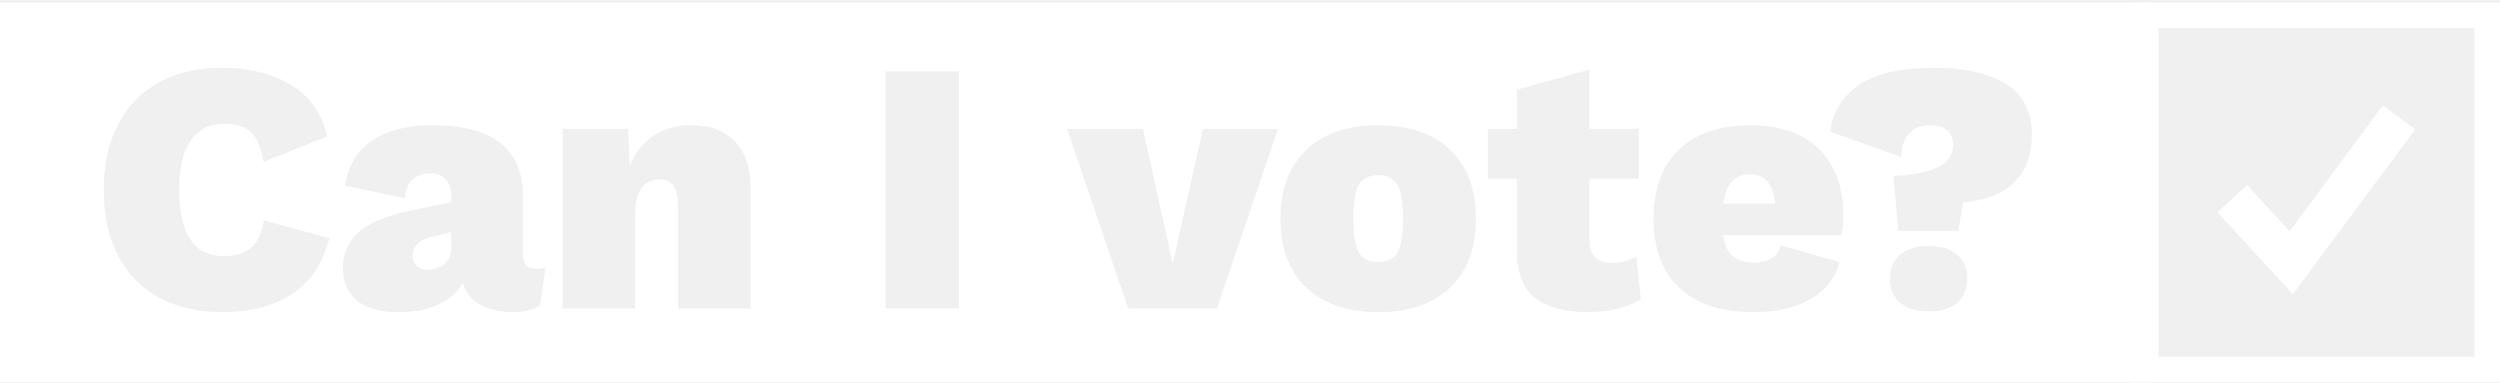
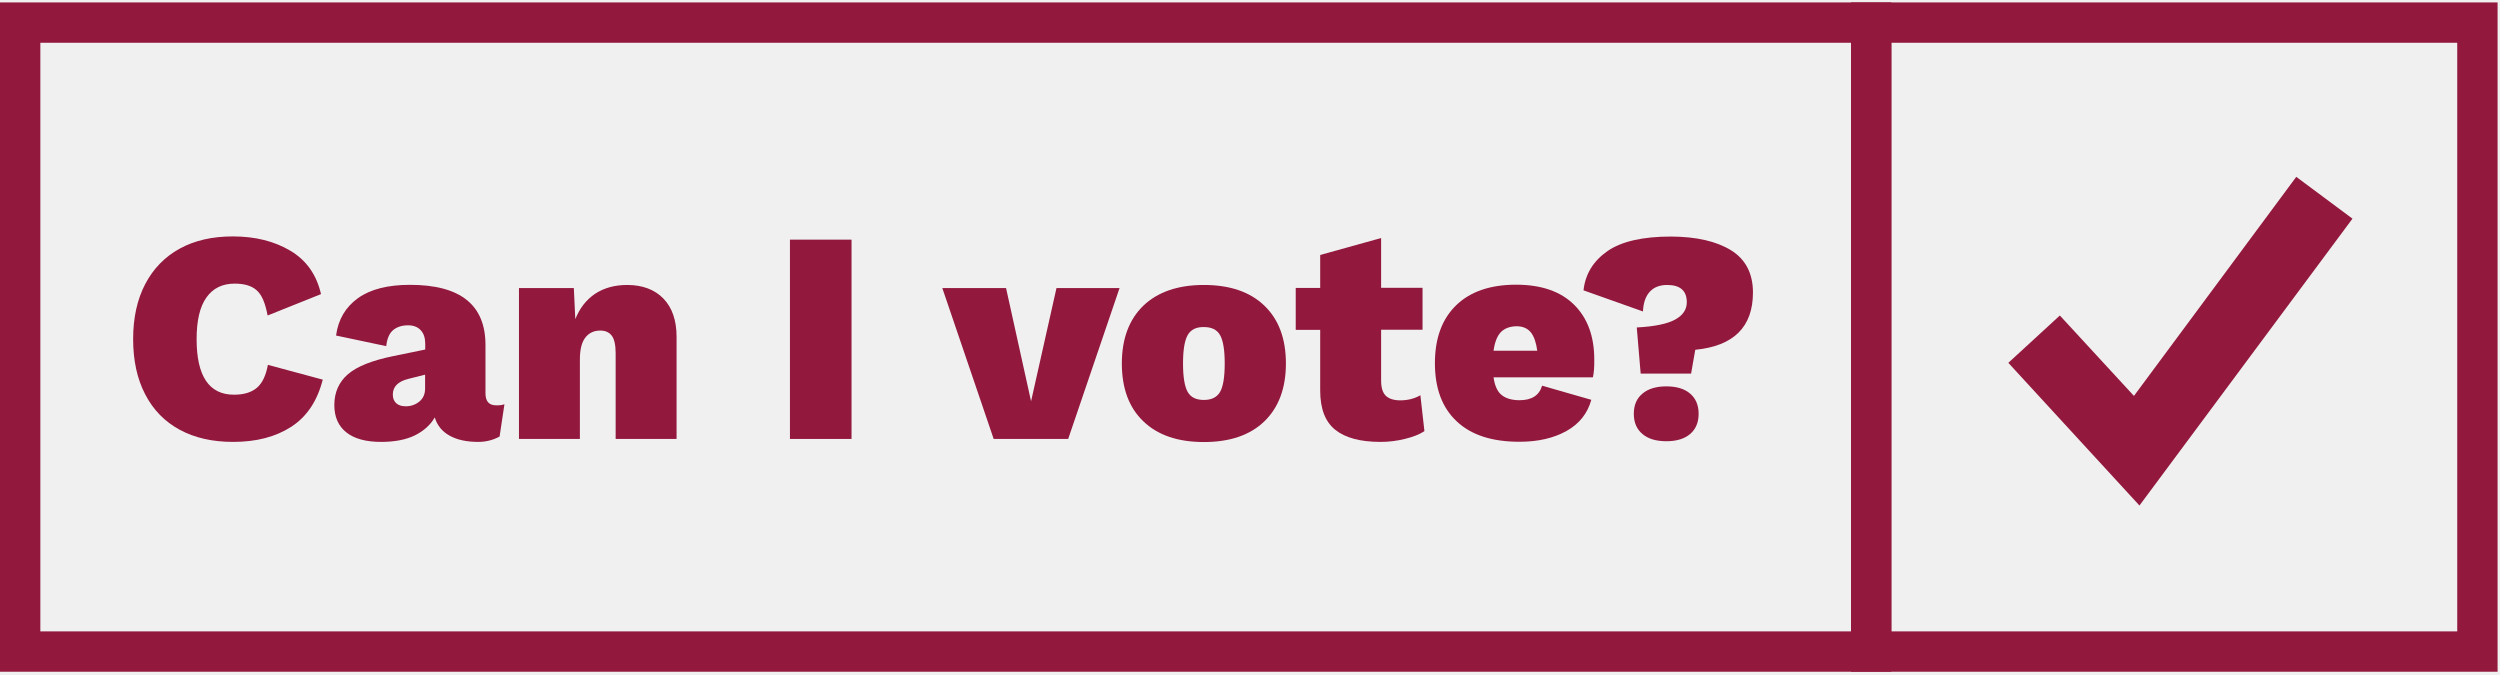
- <svg xmlns="http://www.w3.org/2000/svg" version="1.1" id="Layer_1" x="0px" y="0px" viewBox="0 0 981 150" style="enable-background:new 0 0 981 150;" xml:space="preserve">
+ <svg xmlns="http://www.w3.org/2000/svg" version="1.1" id="Layer_1" x="0px" y="0px" viewBox="0 0 185.9 50.13" style="enable-background:new 0 0 185.9 50.13;" xml:space="preserve">
  <style type="text/css">
- 	.st0{fill:#FFFFFF;}
- 	.st1{fill:none;}
- 	.st2{fill:none;stroke:#FFFFFF;stroke-width:10;}
- 	.st3{enable-background:new    ;}
+ 	.st0{fill:none;}
+ 	.st1{fill:none;stroke:#93183E;stroke-width:3;}
+ 	.st2{fill:#93183E;}
</style>
-   <g id="Group_6" transform="translate(-541 -271)">
-     <g id="Group_5" transform="translate(1209.088 -196.818)">
-       <path id="Path_13" class="st0" d="M-127.27,536.57c-3.57,0-6.09,1.25-7.54,3.74c-1.46,2.49-2.18,6.93-2.19,13.32    c0,6.39,0.73,10.84,2.19,13.32s3.97,3.73,7.54,3.74c3.57,0,6.09-1.25,7.54-3.74s2.19-6.93,2.18-13.32    c0-6.39-0.73-10.83-2.18-13.32C-121.18,537.82-123.69,536.57-127.27,536.57z" />
-       <path id="Path_14" class="st0" d="M18.81,536.29c-2.69-0.16-5.32,0.81-7.26,2.68c-1.74,1.79-2.89,4.7-3.45,8.74h20.44    c-0.47-3.85-1.48-6.72-3.03-8.6C23.83,537.18,21.36,536.14,18.81,536.29z" />
-       <path id="Path_15" class="st0" d="M-506.13,568.16c-0.1,1.54,0.49,3.04,1.62,4.09c1.21,0.99,2.74,1.49,4.3,1.41    c2.33,0.04,4.6-0.73,6.42-2.19c1.85-1.49,2.87-3.77,2.75-6.13v-6.49l-7.76,1.97C-503.69,562.05-506.13,564.49-506.13,568.16z" />
-       <path id="Path_16" class="st0" d="M-668.09,468.82v149h844v-149H-668.09z M-553.57,583.24c-7.29,4.7-16.33,7.05-27.14,7.05    c-9.59,0-17.88-1.88-24.89-5.64c-6.95-3.71-12.59-9.47-16.14-16.5c-3.76-7.24-5.64-15.84-5.64-25.8c0-9.96,1.88-18.54,5.64-25.73    c3.57-7,9.17-12.75,16.07-16.5c6.95-3.81,15.23-5.71,24.82-5.71c10.53,0,19.5,2.23,26.93,6.7s12.18,11.21,14.24,20.23    l-24.96,10.01c-1.03-5.73-2.73-9.66-5.08-11.77c-2.35-2.12-5.78-3.17-10.29-3.17c-5.73,0-10.13,2.16-13.18,6.48    s-4.58,10.81-4.58,19.46c0,17.3,5.83,25.94,17.48,25.94c4.7,0,8.29-1.1,10.79-3.31s4.16-5.76,5.01-10.65l25.66,6.91    C-541.38,571.22-546.29,578.55-553.57,583.24z M-456.21,587.76c-3.07,1.68-6.51,2.56-10.01,2.54c-5.36,0-9.8-0.96-13.33-2.89    c-3.4-1.77-5.92-4.85-6.98-8.53c-2.2,3.69-5.47,6.62-9.38,8.39c-4.18,2.02-9.42,3.03-15.72,3.03c-7.15,0-12.57-1.48-16.29-4.44    c-3.71-2.96-5.57-7.21-5.57-12.76c-0.18-5.51,2.15-10.8,6.34-14.38c4.23-3.67,11.28-6.49,21.15-8.46l14.95-3.1v-2.68    c0.14-2.31-0.61-4.58-2.11-6.34c-1.56-1.56-3.72-2.38-5.92-2.26c-2.49-0.11-4.94,0.67-6.91,2.18c-1.79,1.46-2.87,3.97-3.24,7.54    l-23.41-4.93c1.03-7.52,4.44-13.35,10.22-17.48c5.78-4.14,13.89-6.2,24.32-6.2c23.5,0,35.25,9.35,35.25,28.06v22.56    c0,3.76,1.64,5.64,4.93,5.64c1.34,0.04,2.67-0.15,3.95-0.56L-456.21,587.76z M-373.59,588.88h-28.48v-40.04    c0-3.85-0.61-6.58-1.83-8.18c-1.29-1.63-3.29-2.53-5.36-2.4c-2.75-0.12-5.39,1.12-7.05,3.31c-1.69,2.21-2.54,5.62-2.54,10.22    v37.08h-28.48v-70.5h25.66l0.71,14.52c1.79-4.82,5.04-8.96,9.31-11.84c4.46-2.82,9.67-4.24,14.95-4.09    c7.24,0,12.9,2.11,16.99,6.34c4.09,4.23,6.13,10.2,6.13,17.91L-373.59,588.88z M-291.81,588.88h-28.76v-93.06h28.76V588.88z     M-190.57,588.88h-34.83l-23.97-70.5h29.75l11.7,52.88l11.85-52.88h29.47L-190.57,588.88z M-99,580.64    c-6.72,6.44-16.15,9.66-28.27,9.66c-12.13,0-21.55-3.22-28.27-9.66c-6.72-6.44-10.08-15.44-10.08-27c0-11.56,3.36-20.56,10.08-27    c6.72-6.44,16.14-9.66,28.27-9.66s21.55,3.22,28.27,9.65c6.72,6.44,10.08,15.44,10.08,27C-88.92,565.19-92.28,574.19-99,580.64z     M-33.37,588.88c-3.69,0.92-7.48,1.39-11.28,1.41c-9.4,0-16.45-1.88-21.15-5.64s-7.05-9.87-7.05-18.33v-28.34h-11.42v-19.6h11.42    v-15.37l28.48-7.9v23.26h19.32v19.6h-19.32v23.83c0,3.29,0.73,5.64,2.19,7.05c1.46,1.41,3.69,2.11,6.7,2.11    c3.31,0.07,6.57-0.76,9.45-2.4l1.83,16.64C-27.02,586.95-30.12,588.19-33.37,588.88L-33.37,588.88z M54.48,560.12H8.09    c0.57,3.95,1.83,6.72,3.81,8.32s4.75,2.4,8.32,2.4c5.73,0,9.26-2.26,10.57-6.77l22.98,6.63c-1.69,6.27-5.9,11.55-11.63,14.59    c-5.97,3.34-13.28,5.01-21.92,5.01c-12.79,0-22.56-3.17-29.33-9.52s-10.15-15.39-10.15-27.14c0-11.65,3.31-20.68,9.94-27.07    c6.63-6.39,15.96-9.59,27.99-9.59c11.75,0,20.77,3.13,27.07,9.38s9.45,14.78,9.45,25.59C55.24,554.69,55.01,557.43,54.48,560.12z     M99.88,586.63c-2.63,2.26-6.35,3.38-11.14,3.38c-4.79,0-8.53-1.13-11.21-3.38c-2.68-2.26-4.02-5.41-4.02-9.45    c0-4.04,1.34-7.19,4.02-9.45c2.68-2.26,6.42-3.38,11.21-3.38s8.51,1.13,11.14,3.38c2.63,2.26,3.95,5.41,3.95,9.45    C103.83,581.22,102.51,584.37,99.88,586.63L99.88,586.63z M102.28,547.29l-1.97,11.14H76.76l-1.83-21.57    c8.36-0.47,14.36-1.71,17.98-3.74c3.62-2.02,5.43-4.73,5.43-8.11c0-5.36-3.06-8.04-9.17-8.04c-3-0.15-5.92,0.97-8.04,3.1    c-1.97,2.07-3.05,5.17-3.24,9.3l-27.78-9.87c0.85-7.61,4.56-13.7,11.14-18.26c6.58-4.56,16.5-6.84,29.75-6.83    c11.84,0,21.17,2.12,27.99,6.35c6.82,4.23,10.22,10.81,10.22,19.74C129.21,536.57,120.23,545.5,102.28,547.29L102.28,547.29z" />
-     </g>
-     <g id="Rectangle_138" transform="translate(1378 272)">
-       <rect y="0" class="st1" width="144" height="149" />
-       <rect x="5" y="5" class="st2" width="134" height="139" />
-     </g>
-     <g class="st3">
-       <path class="st0" d="M1488.73,321.79l-48.03,64.67l-29.56-32.16l11.62-10.68l16.7,18.12l36.58-49.39L1488.73,321.79z" />
+   <g>
+     <rect x="137.45" class="st0" width="48.45" height="50.13" />
+     <rect x="139.14" y="1.68" class="st1" width="45.08" height="46.77" />
+     <rect x="1.5" y="1.68" class="st1" width="137.64" height="46.77" />
+     <path class="st2" d="M174.93,16.26l-15.84,21.33l-9.75-10.61l3.83-3.52l5.51,5.98l12.07-16.29L174.93,16.26z" />
+     <g>
+       <path class="st2" d="M21.65,31.74c-1.16,0.75-2.6,1.12-4.32,1.12c-1.53,0-2.85-0.3-3.96-0.9c-1.11-0.6-1.97-1.47-2.57-2.63    c-0.6-1.15-0.9-2.52-0.9-4.11s0.3-2.95,0.9-4.1c0.6-1.14,1.45-2.02,2.56-2.63c1.11-0.61,2.42-0.91,3.95-0.91    c1.68,0,3.1,0.36,4.29,1.07s1.94,1.78,2.27,3.22l-3.97,1.59c-0.17-0.91-0.43-1.54-0.81-1.87c-0.37-0.34-0.92-0.5-1.64-0.5    c-0.91,0-1.61,0.34-2.1,1.03c-0.49,0.69-0.73,1.72-0.73,3.1c0,2.75,0.93,4.13,2.78,4.13c0.75,0,1.32-0.18,1.72-0.53    c0.4-0.35,0.66-0.92,0.8-1.69l4.08,1.1C23.59,29.83,22.81,30.99,21.65,31.74z" />
+       <path class="st2" d="M37.51,30.06l-0.36,2.4c-0.49,0.27-1.03,0.4-1.59,0.4c-0.85,0-1.56-0.15-2.12-0.46s-0.93-0.76-1.11-1.36    c-0.33,0.57-0.83,1.01-1.49,1.34c-0.67,0.32-1.5,0.48-2.5,0.48c-1.14,0-2-0.24-2.59-0.71c-0.59-0.47-0.89-1.15-0.89-2.03    c0-0.94,0.34-1.71,1.01-2.29c0.67-0.58,1.8-1.03,3.37-1.35l2.38-0.49v-0.43c0-0.43-0.11-0.77-0.34-1.01    c-0.22-0.24-0.54-0.36-0.94-0.36c-0.45,0-0.82,0.12-1.1,0.35c-0.28,0.23-0.46,0.63-0.52,1.2l-3.73-0.79    c0.16-1.2,0.71-2.12,1.63-2.78s2.21-0.99,3.87-0.99c3.74,0,5.61,1.49,5.61,4.47v3.59c0,0.6,0.26,0.9,0.79,0.9    C37.13,30.15,37.34,30.12,37.51,30.06z M31.17,29.87c0.29-0.23,0.44-0.56,0.44-0.98v-1.03l-1.23,0.31    c-0.78,0.19-1.17,0.58-1.17,1.17c0,0.28,0.09,0.5,0.26,0.65s0.4,0.22,0.68,0.22C30.54,30.22,30.88,30.1,31.17,29.87z" />
+       <path class="st2" d="M49.33,22.2c0.65,0.67,0.98,1.62,0.98,2.85v7.59h-4.53v-6.38c0-0.61-0.1-1.05-0.29-1.3    c-0.19-0.25-0.48-0.38-0.85-0.38c-0.48,0-0.85,0.18-1.12,0.53c-0.27,0.35-0.4,0.89-0.4,1.63v5.9h-4.53V21.42h4.08l0.11,2.31    c0.33-0.82,0.82-1.45,1.48-1.89c0.66-0.43,1.45-0.65,2.38-0.65C47.77,21.19,48.68,21.53,49.33,22.2z" />
+       <path class="st2" d="M63.32,32.64h-4.58V17.82h4.58V32.64z" />
+       <path class="st2" d="M83.25,21.42l-3.82,11.22h-5.54l-3.82-11.22h4.74l1.86,8.42l1.89-8.42H83.25z" />
+       <path class="st2" d="M94.02,22.73c1.07,1.03,1.6,2.46,1.6,4.3s-0.54,3.27-1.6,4.3c-1.07,1.03-2.57,1.54-4.5,1.54    s-3.43-0.51-4.5-1.54c-1.07-1.02-1.6-2.46-1.6-4.3s0.54-3.27,1.6-4.3c1.07-1.02,2.57-1.54,4.5-1.54S92.95,21.7,94.02,22.73z     M88.32,24.91c-0.23,0.4-0.35,1.1-0.35,2.12s0.12,1.72,0.35,2.12c0.23,0.4,0.63,0.59,1.2,0.59c0.57,0,0.97-0.2,1.2-0.59    s0.35-1.1,0.35-2.12s-0.12-1.72-0.35-2.12s-0.63-0.59-1.2-0.59C88.95,24.31,88.55,24.51,88.32,24.91z" />
+       <path class="st2" d="M105.92,32.06c-0.36,0.24-0.85,0.43-1.46,0.58c-0.61,0.15-1.21,0.22-1.8,0.22c-1.5,0-2.62-0.3-3.37-0.9    c-0.75-0.6-1.12-1.57-1.12-2.92v-4.51h-1.82v-3.12h1.82v-2.45l4.53-1.26v3.7h3.08v3.12h-3.08v3.79c0,0.52,0.12,0.9,0.35,1.12    c0.23,0.22,0.59,0.34,1.07,0.34c0.57,0,1.07-0.13,1.5-0.38L105.92,32.06z" />
+       <path class="st2" d="M118.45,28.06h-7.39c0.09,0.63,0.29,1.07,0.61,1.32c0.31,0.25,0.76,0.38,1.32,0.38    c0.91,0,1.47-0.36,1.68-1.08l3.66,1.05c-0.28,1.02-0.9,1.79-1.85,2.32c-0.95,0.53-2.11,0.8-3.49,0.8c-2.04,0-3.59-0.5-4.67-1.52    c-1.08-1.01-1.62-2.45-1.62-4.32c0-1.86,0.53-3.29,1.58-4.31s2.54-1.53,4.46-1.53c1.87,0,3.31,0.5,4.31,1.49s1.5,2.35,1.5,4.07    C118.56,27.3,118.52,27.73,118.45,28.06z M111.61,24.69c-0.28,0.29-0.46,0.75-0.55,1.39h3.25c-0.08-0.61-0.24-1.07-0.48-1.37    c-0.25-0.3-0.6-0.45-1.07-0.45C112.28,24.27,111.89,24.41,111.61,24.69z" />
+       <path class="st2" d="M128.72,18.61c1.08,0.67,1.63,1.72,1.63,3.14c0,2.56-1.43,3.98-4.29,4.26l-0.31,1.77H122l-0.29-3.43    c1.33-0.07,2.29-0.27,2.86-0.59c0.58-0.32,0.86-0.75,0.86-1.29c0-0.85-0.49-1.28-1.46-1.28c-0.54,0-0.97,0.16-1.28,0.49    c-0.31,0.33-0.49,0.82-0.52,1.48l-4.42-1.57c0.13-1.21,0.73-2.18,1.77-2.91c1.05-0.73,2.63-1.09,4.74-1.09    C126.15,17.6,127.63,17.94,128.72,18.61z M125.68,29.27c0.42,0.36,0.63,0.86,0.63,1.5c0,0.64-0.21,1.14-0.63,1.5    c-0.42,0.36-1.01,0.54-1.77,0.54s-1.36-0.18-1.78-0.54c-0.43-0.36-0.64-0.86-0.64-1.5c0-0.64,0.21-1.14,0.64-1.5    c0.43-0.36,1.02-0.54,1.78-0.54S125.26,28.91,125.68,29.27z" />
    </g>
  </g>
</svg>
